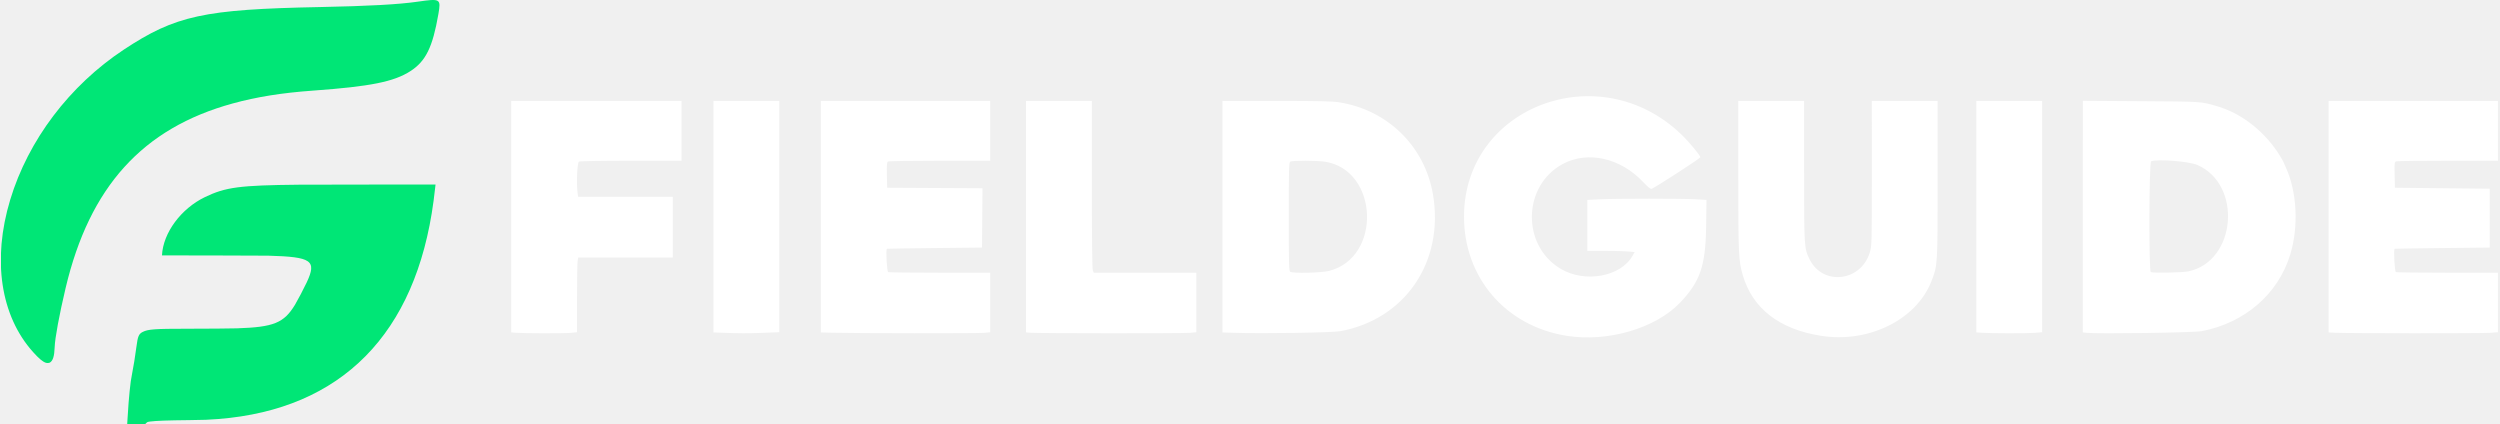
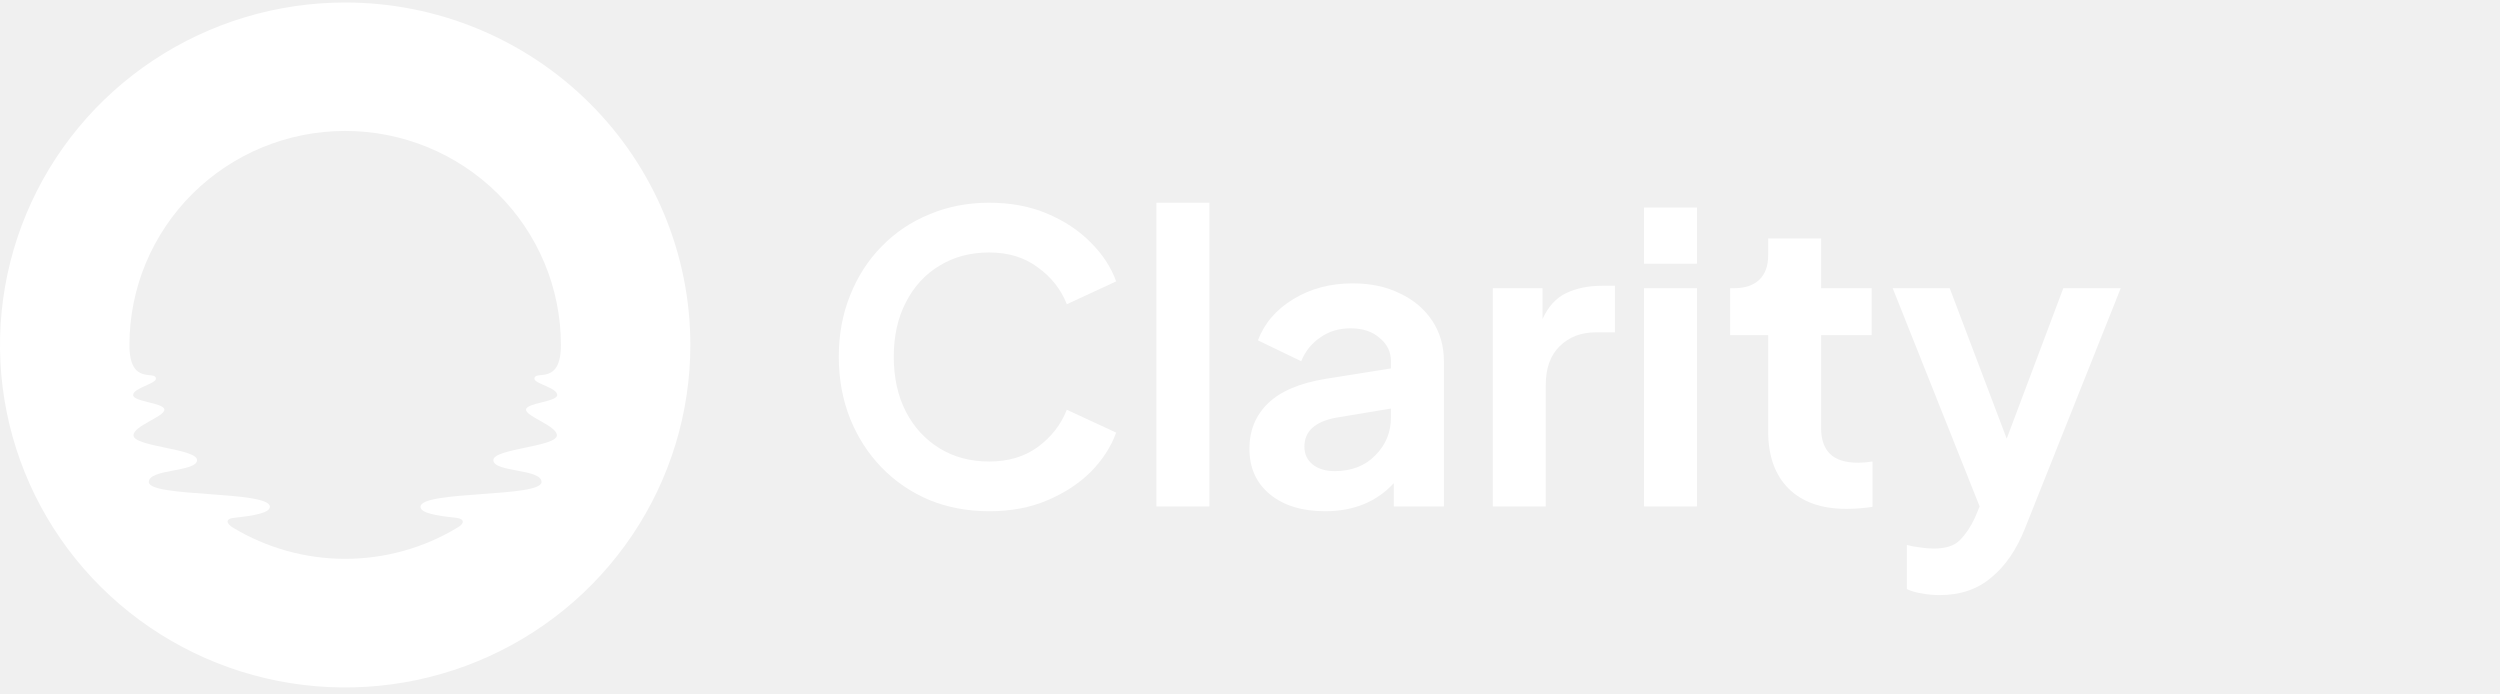
- <svg xmlns="http://www.w3.org/2000/svg" width="130" height="22" viewBox="0 0 130 22" fill="none">
-   <g clip-path="url(#clip0_1_38208)">
-     <mask id="mask0_1_38208" style="mask-type:luminance" maskUnits="userSpaceOnUse" x="0" y="0" width="130" height="23">
-       <path d="M129.961 0H0.043V22.81H129.961V0Z" fill="white" />
-     </mask>
-     <g mask="url(#mask0_1_38208)">
-       <path d="M8.423 13.281C8.479 12.094 9.431 10.839 10.655 10.25C11.734 9.73 12.448 9.636 15.557 9.604C15.919 9.6 17.663 9.597 19.431 9.597L22.646 9.597V9.617C22.646 9.64 22.579 10.198 22.546 10.446C21.63 17.358 17.764 21.278 11.356 21.789C10.866 21.828 10.61 21.838 9.857 21.846C8.725 21.857 8.108 21.88 7.806 21.92C7.667 21.939 7.662 21.941 7.594 22.011C7.458 22.15 6.956 22.561 6.598 22.825L6.571 22.844V22.798C6.571 22.772 6.581 22.593 6.593 22.399C6.605 22.205 6.621 21.94 6.629 21.811C6.673 21.093 6.699 20.751 6.74 20.347C6.786 19.896 6.812 19.714 6.868 19.435C6.94 19.08 7.027 18.541 7.091 18.052C7.165 17.479 7.214 17.364 7.428 17.257C7.704 17.119 8.062 17.094 9.73 17.094C10.797 17.093 11.991 17.084 12.328 17.073C14.234 17.01 14.762 16.796 15.338 15.851C15.466 15.639 15.806 14.992 15.949 14.686C16.483 13.543 16.218 13.359 13.95 13.295C13.786 13.291 12.669 13.286 11.053 13.284L8.423 13.281ZM2.384 18.864C2.22 18.81 2.029 18.65 1.721 18.308C0.026 16.422 -0.412 13.507 0.531 10.387C1.468 7.286 3.614 4.449 6.435 2.583C9.125 0.805 10.598 0.484 16.631 0.367C19.15 0.317 20.725 0.231 21.709 0.089C22.909 -0.084 22.934 -0.069 22.796 0.732C22.498 2.455 22.142 3.181 21.344 3.697C20.485 4.252 19.263 4.497 16.276 4.712C14.657 4.828 13.343 5.039 12.097 5.381C7.413 6.668 4.657 9.713 3.411 14.981C3.081 16.379 2.859 17.575 2.843 18.05C2.826 18.526 2.752 18.762 2.592 18.854C2.549 18.879 2.445 18.884 2.384 18.864Z" fill="#00E676" />
-       <path d="M85.002 13.108C84.596 13.06 84.042 13.046 83.509 13.046L82.541 13.046V11.72V10.396L83.182 10.364C84.017 10.322 87.502 10.322 88.198 10.363L88.738 10.396L88.718 11.807C88.688 13.831 88.404 14.653 87.353 15.749C86.077 17.079 83.592 17.802 81.463 17.462C78.286 16.955 76.118 14.428 76.129 11.244C76.147 5.534 83.175 2.889 87.43 6.992C87.846 7.392 88.438 8.105 88.416 8.179C88.395 8.247 86.084 9.746 85.881 9.822C85.832 9.84 85.684 9.72 85.45 9.471C84.265 8.209 82.559 7.827 81.257 8.531C79.171 9.66 79.113 12.764 81.155 13.978C82.416 14.727 84.272 14.392 84.891 13.303L85.002 13.108ZM90.391 5.248H93.813V8.891C93.813 12.849 93.816 12.904 94.093 13.473C94.776 14.876 96.767 14.655 97.23 13.126C97.334 12.781 97.336 12.697 97.336 9.011L97.335 5.248H99.046H100.757V9.314C100.757 13.821 100.759 13.796 100.429 14.636C99.643 16.631 97.165 17.853 94.694 17.462C92.517 17.119 91.126 16.037 90.622 14.299C90.405 13.55 90.391 13.231 90.391 9.136V5.248ZM26.582 17.284V5.248H31.01H35.439V6.802V8.357L32.809 8.358C31.244 8.358 30.149 8.377 30.105 8.405C30.019 8.458 29.968 9.501 30.028 9.972L30.061 10.232H32.524H34.986V11.812V13.391H32.527H30.067L30.036 13.576C30.019 13.678 30.005 14.552 30.005 15.518L30.004 17.276L29.695 17.308C29.376 17.34 27.177 17.337 26.796 17.303L26.582 17.284ZM37.099 17.286V5.248H38.81H40.521V11.261V17.274L39.683 17.307C38.873 17.338 38.473 17.337 37.54 17.302L37.099 17.286ZM42.685 17.287V5.248H47.088H51.492V6.802V8.357L48.862 8.358C47.416 8.358 46.204 8.376 46.169 8.399C46.12 8.429 46.108 8.604 46.118 9.101L46.132 9.763L48.611 9.776L51.09 9.789L51.077 11.331L51.064 12.873L48.598 12.899C47.242 12.914 46.127 12.93 46.12 12.936C46.055 12.991 46.118 14.125 46.187 14.151C46.231 14.167 47.442 14.181 48.879 14.181H51.492V15.728V17.276L51.182 17.308C50.883 17.338 44.474 17.334 43.276 17.302L42.685 17.287ZM53.353 17.285V5.248H55.065H56.776V9.588C56.776 12.288 56.794 13.975 56.825 14.054L56.874 14.181H59.542H62.21V15.728V17.276L61.871 17.307C61.52 17.34 54.018 17.336 53.593 17.303L53.353 17.285ZM63.569 17.287V5.248L66.374 5.248C68.617 5.248 69.273 5.263 69.642 5.321C72.172 5.724 74.097 7.621 74.517 10.124C75.1 13.607 73.078 16.592 69.708 17.22C69.283 17.3 65.68 17.354 64.135 17.305L63.569 17.287ZM102.77 17.285V5.248H104.481H106.192V11.262V17.276L105.807 17.307C105.419 17.34 103.524 17.337 103.034 17.303L102.77 17.285ZM108.304 17.284L108.308 5.242L111.339 5.262C114.531 5.282 114.437 5.276 115.275 5.519C116.573 5.894 117.78 6.845 118.559 8.104C118.649 8.25 118.722 8.377 118.722 8.386C118.722 8.396 118.781 8.529 118.853 8.684C119.444 9.951 119.54 11.778 119.09 13.243C118.463 15.29 116.729 16.79 114.492 17.22C114.082 17.299 109.064 17.37 108.494 17.305L108.304 17.284ZM121.088 17.285V5.248H125.491H129.894V6.802V8.357L127.315 8.358C125.897 8.358 124.685 8.372 124.621 8.388C124.508 8.418 124.507 8.428 124.521 9.091L124.535 9.763L127 9.788L129.466 9.813V11.343V12.873L127 12.899C125.645 12.914 124.529 12.93 124.522 12.936C124.458 12.991 124.52 14.125 124.589 14.151C124.633 14.167 125.844 14.181 127.281 14.181H129.894V15.728V17.275L129.479 17.307C129.06 17.339 121.986 17.335 121.402 17.303L121.088 17.285ZM69.111 14.087C71.859 13.397 71.693 8.851 68.903 8.409C68.496 8.345 67.194 8.342 67.092 8.405C67.026 8.446 67.016 8.819 67.016 11.269C67.016 13.719 67.026 14.092 67.092 14.132C67.238 14.223 68.7 14.19 69.111 14.087ZM113.797 14.11C116.285 13.592 116.617 9.599 114.258 8.576C113.827 8.39 112.193 8.261 111.858 8.387C111.75 8.427 111.735 14.106 111.841 14.148C111.985 14.205 113.478 14.176 113.797 14.11Z" fill="white" />
-     </g>
+ <svg xmlns="http://www.w3.org/2000/svg" width="101" height="28" viewBox="0 0 101 28" fill="none">
+   <g clip-path="url(#clip0_1_36000)">
+     <path d="M13.945 0.101C11.187 0.101 8.491 0.913 6.198 2.433C3.904 3.953 2.117 6.114 1.062 8.642C0.006 11.171 -0.27 13.953 0.268 16.637C0.806 19.321 2.134 21.786 4.084 23.721C6.035 25.656 8.52 26.974 11.225 27.508C13.93 28.041 16.734 27.767 19.282 26.72C21.83 25.673 24.008 23.9 25.54 21.624C27.073 19.349 27.89 16.674 27.89 13.937C27.89 10.268 26.421 6.748 23.806 4.154C21.191 1.559 17.644 0.101 13.945 0.101ZM22.511 15.959C22.511 16.236 21.252 16.276 21.252 16.552C21.252 16.829 22.498 17.205 22.498 17.586C22.498 18.052 19.932 18.122 19.932 18.588C19.932 19.086 21.878 18.932 21.878 19.472C21.878 20.108 16.989 19.812 16.989 20.474C16.989 20.727 17.615 20.832 18.398 20.915C18.828 20.962 18.734 21.172 18.489 21.31C17.121 22.139 15.549 22.577 13.945 22.577C12.342 22.577 10.77 22.139 9.401 21.31C9.158 21.162 9.062 20.952 9.493 20.915C10.276 20.832 10.903 20.717 10.903 20.474C10.903 19.812 6.012 20.108 6.012 19.472C6.012 18.932 7.961 19.076 7.961 18.588C7.961 18.122 5.393 18.052 5.393 17.586C5.393 17.205 6.64 16.835 6.64 16.552C6.64 16.27 5.379 16.238 5.379 15.959C5.379 15.681 6.299 15.501 6.299 15.303C6.299 14.93 5.229 15.61 5.229 13.937C5.229 11.644 6.148 9.444 7.782 7.822C9.417 6.201 11.634 5.29 13.945 5.29C16.257 5.29 18.474 6.201 20.108 7.822C21.743 9.444 22.661 11.644 22.661 13.937C22.661 15.61 21.591 14.926 21.591 15.303C21.591 15.501 22.511 15.661 22.511 15.959Z" fill="white" />
+     <path d="M39.964 20.654C40.835 20.654 41.614 20.509 42.3 20.217C42.997 19.925 43.585 19.541 44.064 19.066C44.543 18.58 44.886 18.05 45.093 17.478L43.1 16.554C42.861 17.159 42.469 17.661 41.924 18.061C41.39 18.45 40.737 18.645 39.964 18.645C39.201 18.645 38.532 18.466 37.954 18.11C37.377 17.753 36.925 17.262 36.599 16.635C36.272 15.997 36.108 15.257 36.108 14.414C36.108 13.572 36.272 12.837 36.599 12.21C36.925 11.572 37.377 11.081 37.954 10.735C38.532 10.379 39.201 10.2 39.964 10.2C40.737 10.2 41.39 10.4 41.924 10.8C42.469 11.189 42.861 11.686 43.1 12.291L45.093 11.367C44.886 10.794 44.543 10.271 44.064 9.795C43.585 9.309 42.997 8.92 42.3 8.628C41.614 8.336 40.835 8.19 39.964 8.19C39.093 8.19 38.287 8.347 37.546 8.66C36.806 8.963 36.163 9.395 35.618 9.957C35.074 10.508 34.649 11.167 34.344 11.934C34.039 12.691 33.887 13.518 33.887 14.414C33.887 15.311 34.039 16.143 34.344 16.91C34.649 17.667 35.074 18.326 35.618 18.888C36.163 19.45 36.806 19.887 37.546 20.201C38.287 20.503 39.093 20.654 39.964 20.654Z" fill="white" />
+     <path d="M46.719 20.46H48.859V8.19H46.719V20.46Z" fill="white" />
+     <path d="M53.532 20.654C54.686 20.654 55.611 20.276 56.309 19.52V20.46H58.334V14.593C58.334 13.977 58.176 13.431 57.861 12.956C57.544 12.48 57.109 12.113 56.553 11.853C56.009 11.583 55.372 11.448 54.642 11.448C53.749 11.448 52.954 11.659 52.257 12.08C51.56 12.502 51.081 13.058 50.82 13.75L52.568 14.593C52.731 14.193 52.987 13.874 53.335 13.636C53.684 13.388 54.092 13.264 54.56 13.264C55.051 13.264 55.443 13.393 55.737 13.653C56.042 13.901 56.194 14.214 56.194 14.593V14.884L53.548 15.306C52.502 15.479 51.729 15.808 51.228 16.294C50.727 16.781 50.477 17.391 50.477 18.126C50.477 18.904 50.754 19.52 51.31 19.974C51.865 20.427 52.606 20.654 53.532 20.654ZM52.698 18.045C52.698 17.429 53.118 17.04 53.956 16.878L56.194 16.505V16.862C56.194 17.467 55.982 17.98 55.557 18.401C55.143 18.823 54.599 19.034 53.923 19.034C53.564 19.034 53.27 18.947 53.041 18.774C52.813 18.591 52.698 18.348 52.698 18.045Z" fill="white" />
+     <path d="M60.309 20.46H62.449V15.549C62.449 14.879 62.634 14.36 63.004 13.993C63.385 13.615 63.875 13.426 64.474 13.426H65.242V11.545H64.719C64.175 11.545 63.696 11.643 63.282 11.837C62.868 12.032 62.547 12.383 62.318 12.891V11.643H60.309V20.46Z" fill="white" />
+     <path d="M66.418 10.654H68.558V8.385H66.418V10.654ZM66.418 20.46H68.558V11.643H66.418V20.46Z" fill="white" />
+     <path d="M74.587 20.558C74.946 20.558 75.3 20.53 75.649 20.476V18.645C75.442 18.677 75.251 18.694 75.077 18.694C74.554 18.694 74.173 18.575 73.933 18.337C73.694 18.099 73.574 17.759 73.574 17.316V13.54H75.616V11.643H73.574V9.633H71.434V10.314C71.434 10.746 71.314 11.076 71.075 11.303C70.835 11.53 70.497 11.643 70.062 11.643H69.898V13.54H71.434V17.43C71.434 18.413 71.706 19.18 72.251 19.731C72.806 20.282 73.585 20.558 74.587 20.558Z" fill="white" />
+     <path d="M78.36 24.042C79.198 24.042 79.895 23.805 80.451 23.329C81.017 22.864 81.469 22.205 81.807 21.352L85.678 11.643H83.358L81.071 17.721L78.768 11.643H76.465L79.977 20.46L79.781 20.93C79.607 21.298 79.405 21.595 79.177 21.822C78.959 22.049 78.605 22.162 78.115 22.162C77.94 22.162 77.755 22.146 77.559 22.114C77.363 22.092 77.189 22.059 77.037 22.016V23.799C77.222 23.886 77.428 23.945 77.657 23.977C77.886 24.021 78.12 24.042 78.36 24.042Z" fill="white" />
  </g>
  <defs>
-     <clipPath id="clip0_1_38208">
-       <rect width="129.918" height="22.81" fill="white" transform="translate(0.0429688)" />
+     <clipPath id="clip0_1_36000">
+       <rect width="101" height="27.798" fill="white" transform="translate(0 0.101074)" />
    </clipPath>
  </defs>
</svg>
